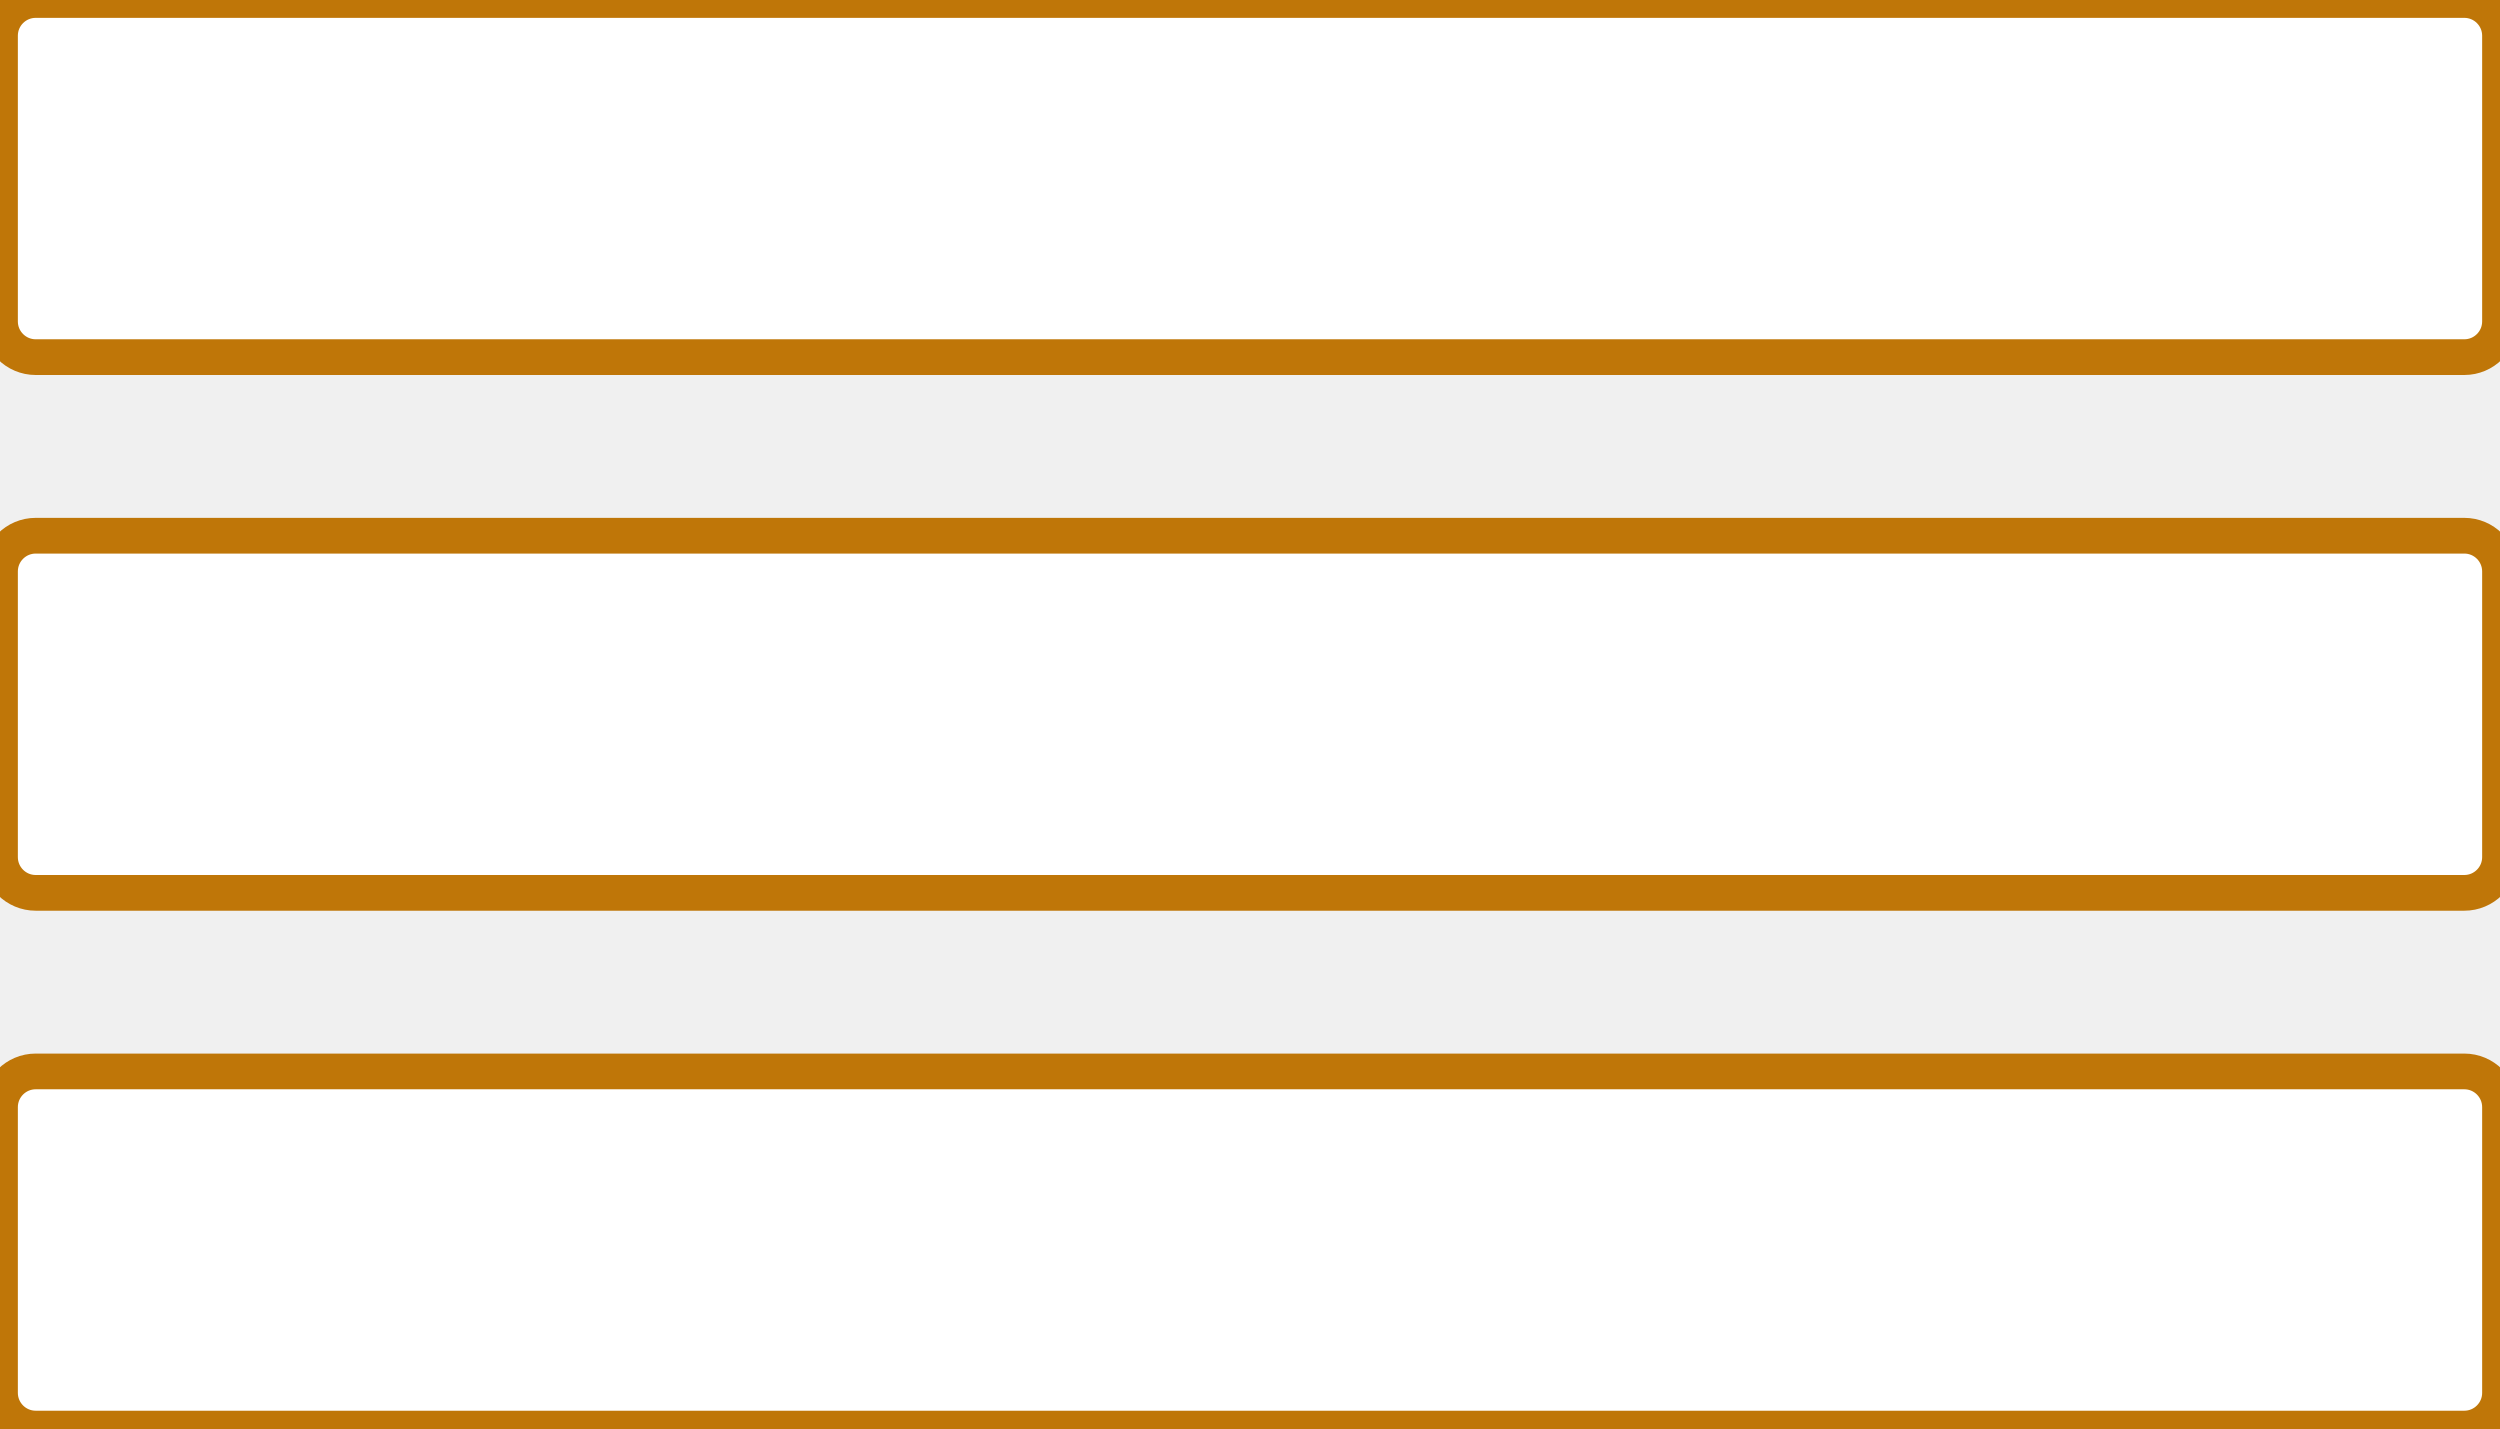
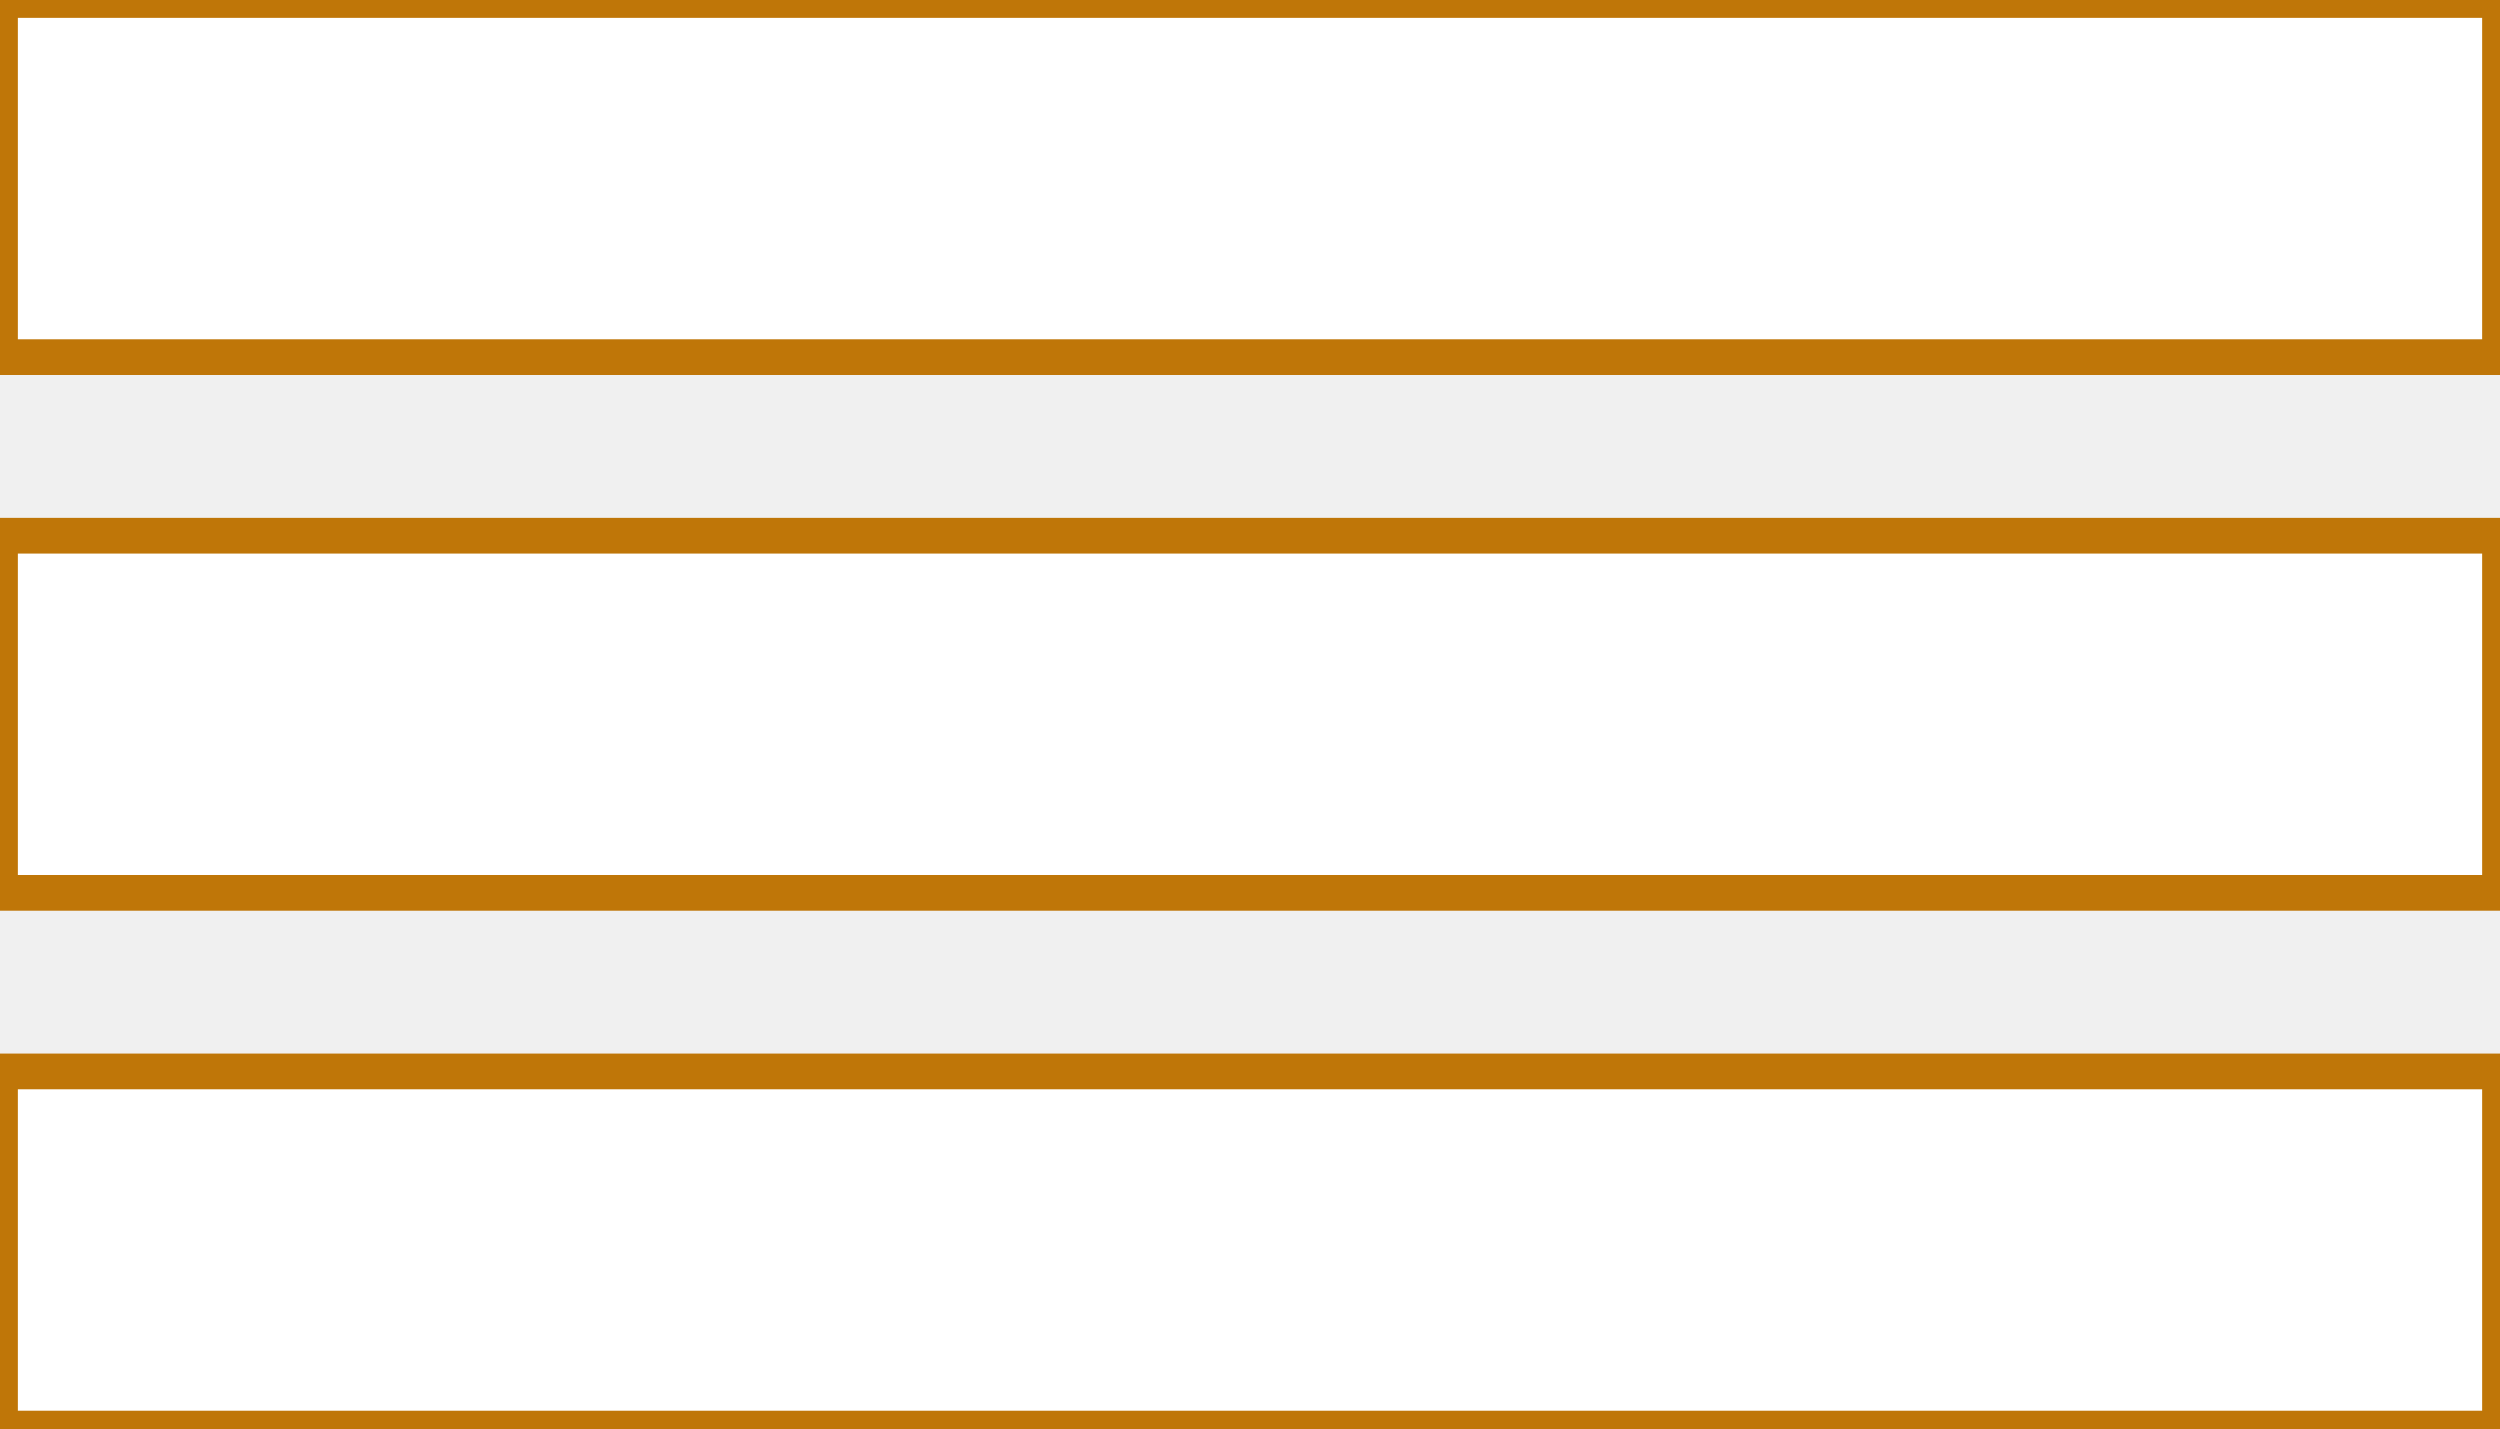
<svg xmlns="http://www.w3.org/2000/svg" width="70px" height="40px" viewBox="0 0 70 40" version="1.1">
  <description>Created with Sketch (http://www.bohemiancoding.com/sketch)</description>
  <defs />
  <g id="General" stroke="none" stroke-width="1" fill="none" fill-rule="evenodd">
    <g id="menu" stroke="#BF7608" fill="#FFFFFF">
-       <rect id="Bottom" x="0" y="30" width="70" height="10" rx="1" />
-       <rect id="Middle" x="0" y="15" width="70" height="10" rx="1" />
-       <rect id="Top" x="0" y="0" width="70" height="10" rx="1" />
+       <rect id="Bottom" x="0" y="30" width="70" height="10" />
+       <rect id="Middle" x="0" y="15" width="70" height="10" />
+       <rect id="Top" x="0" y="0" width="70" height="10" />
    </g>
  </g>
</svg>
